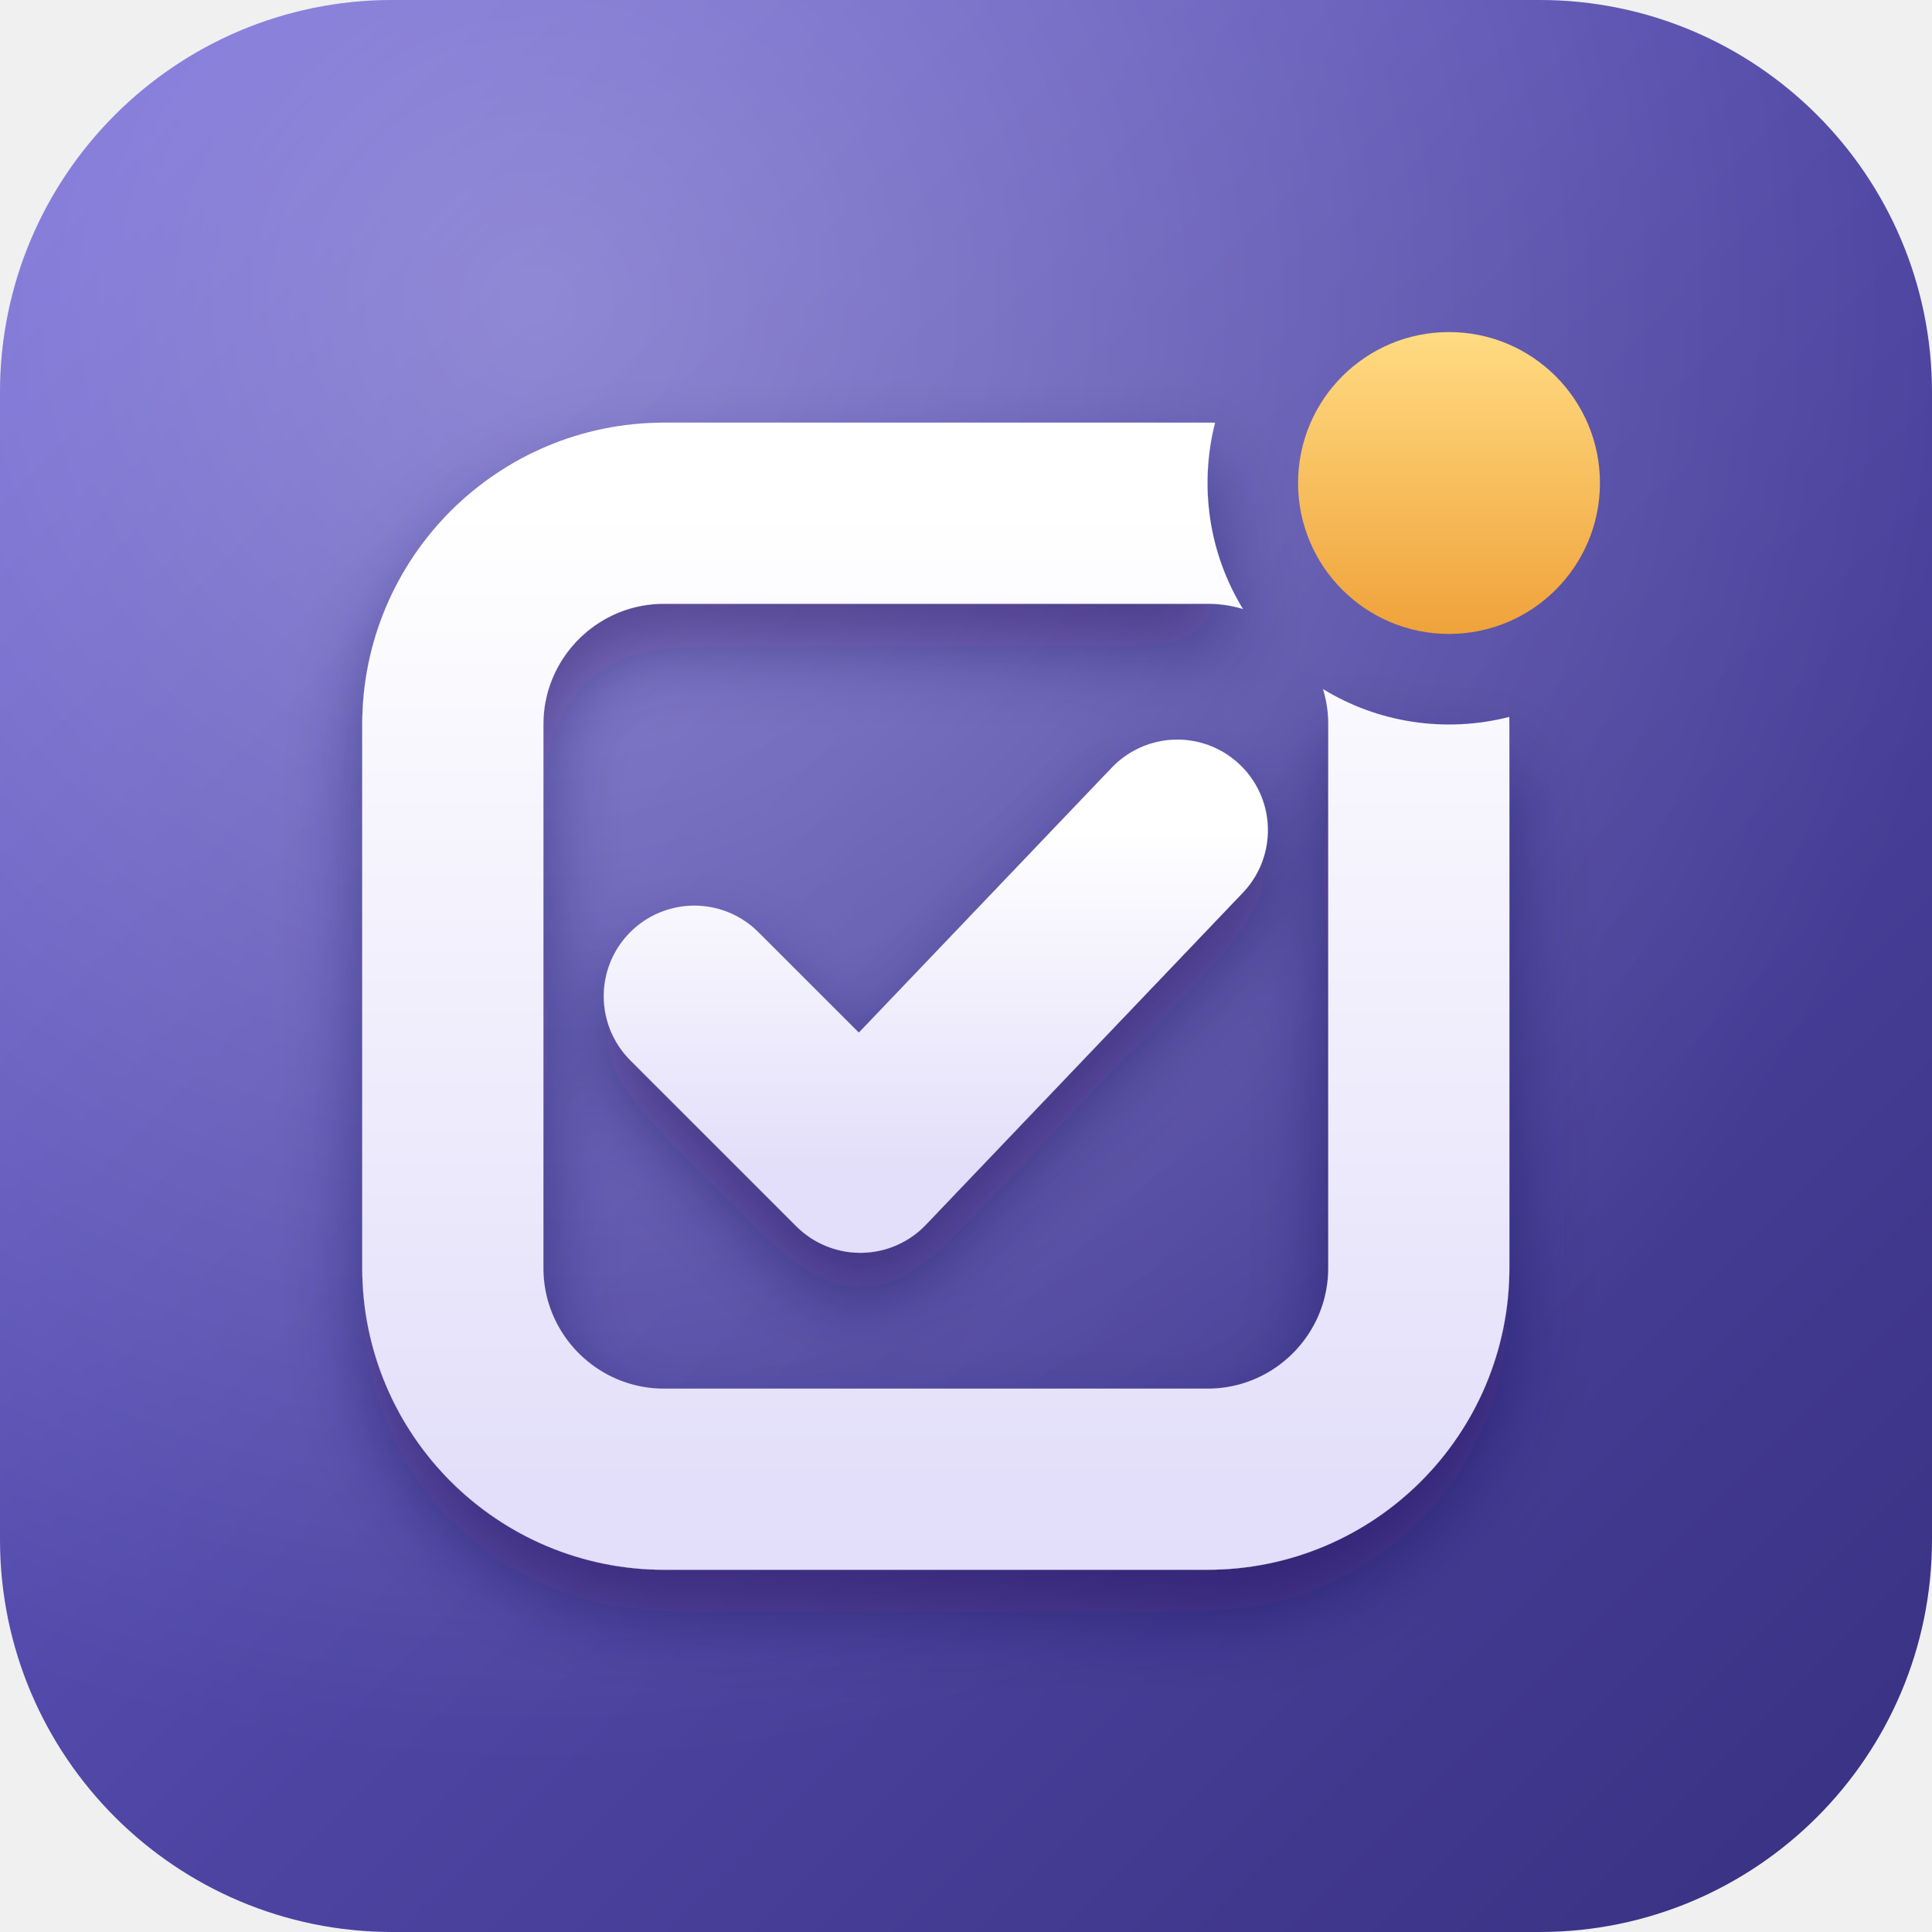
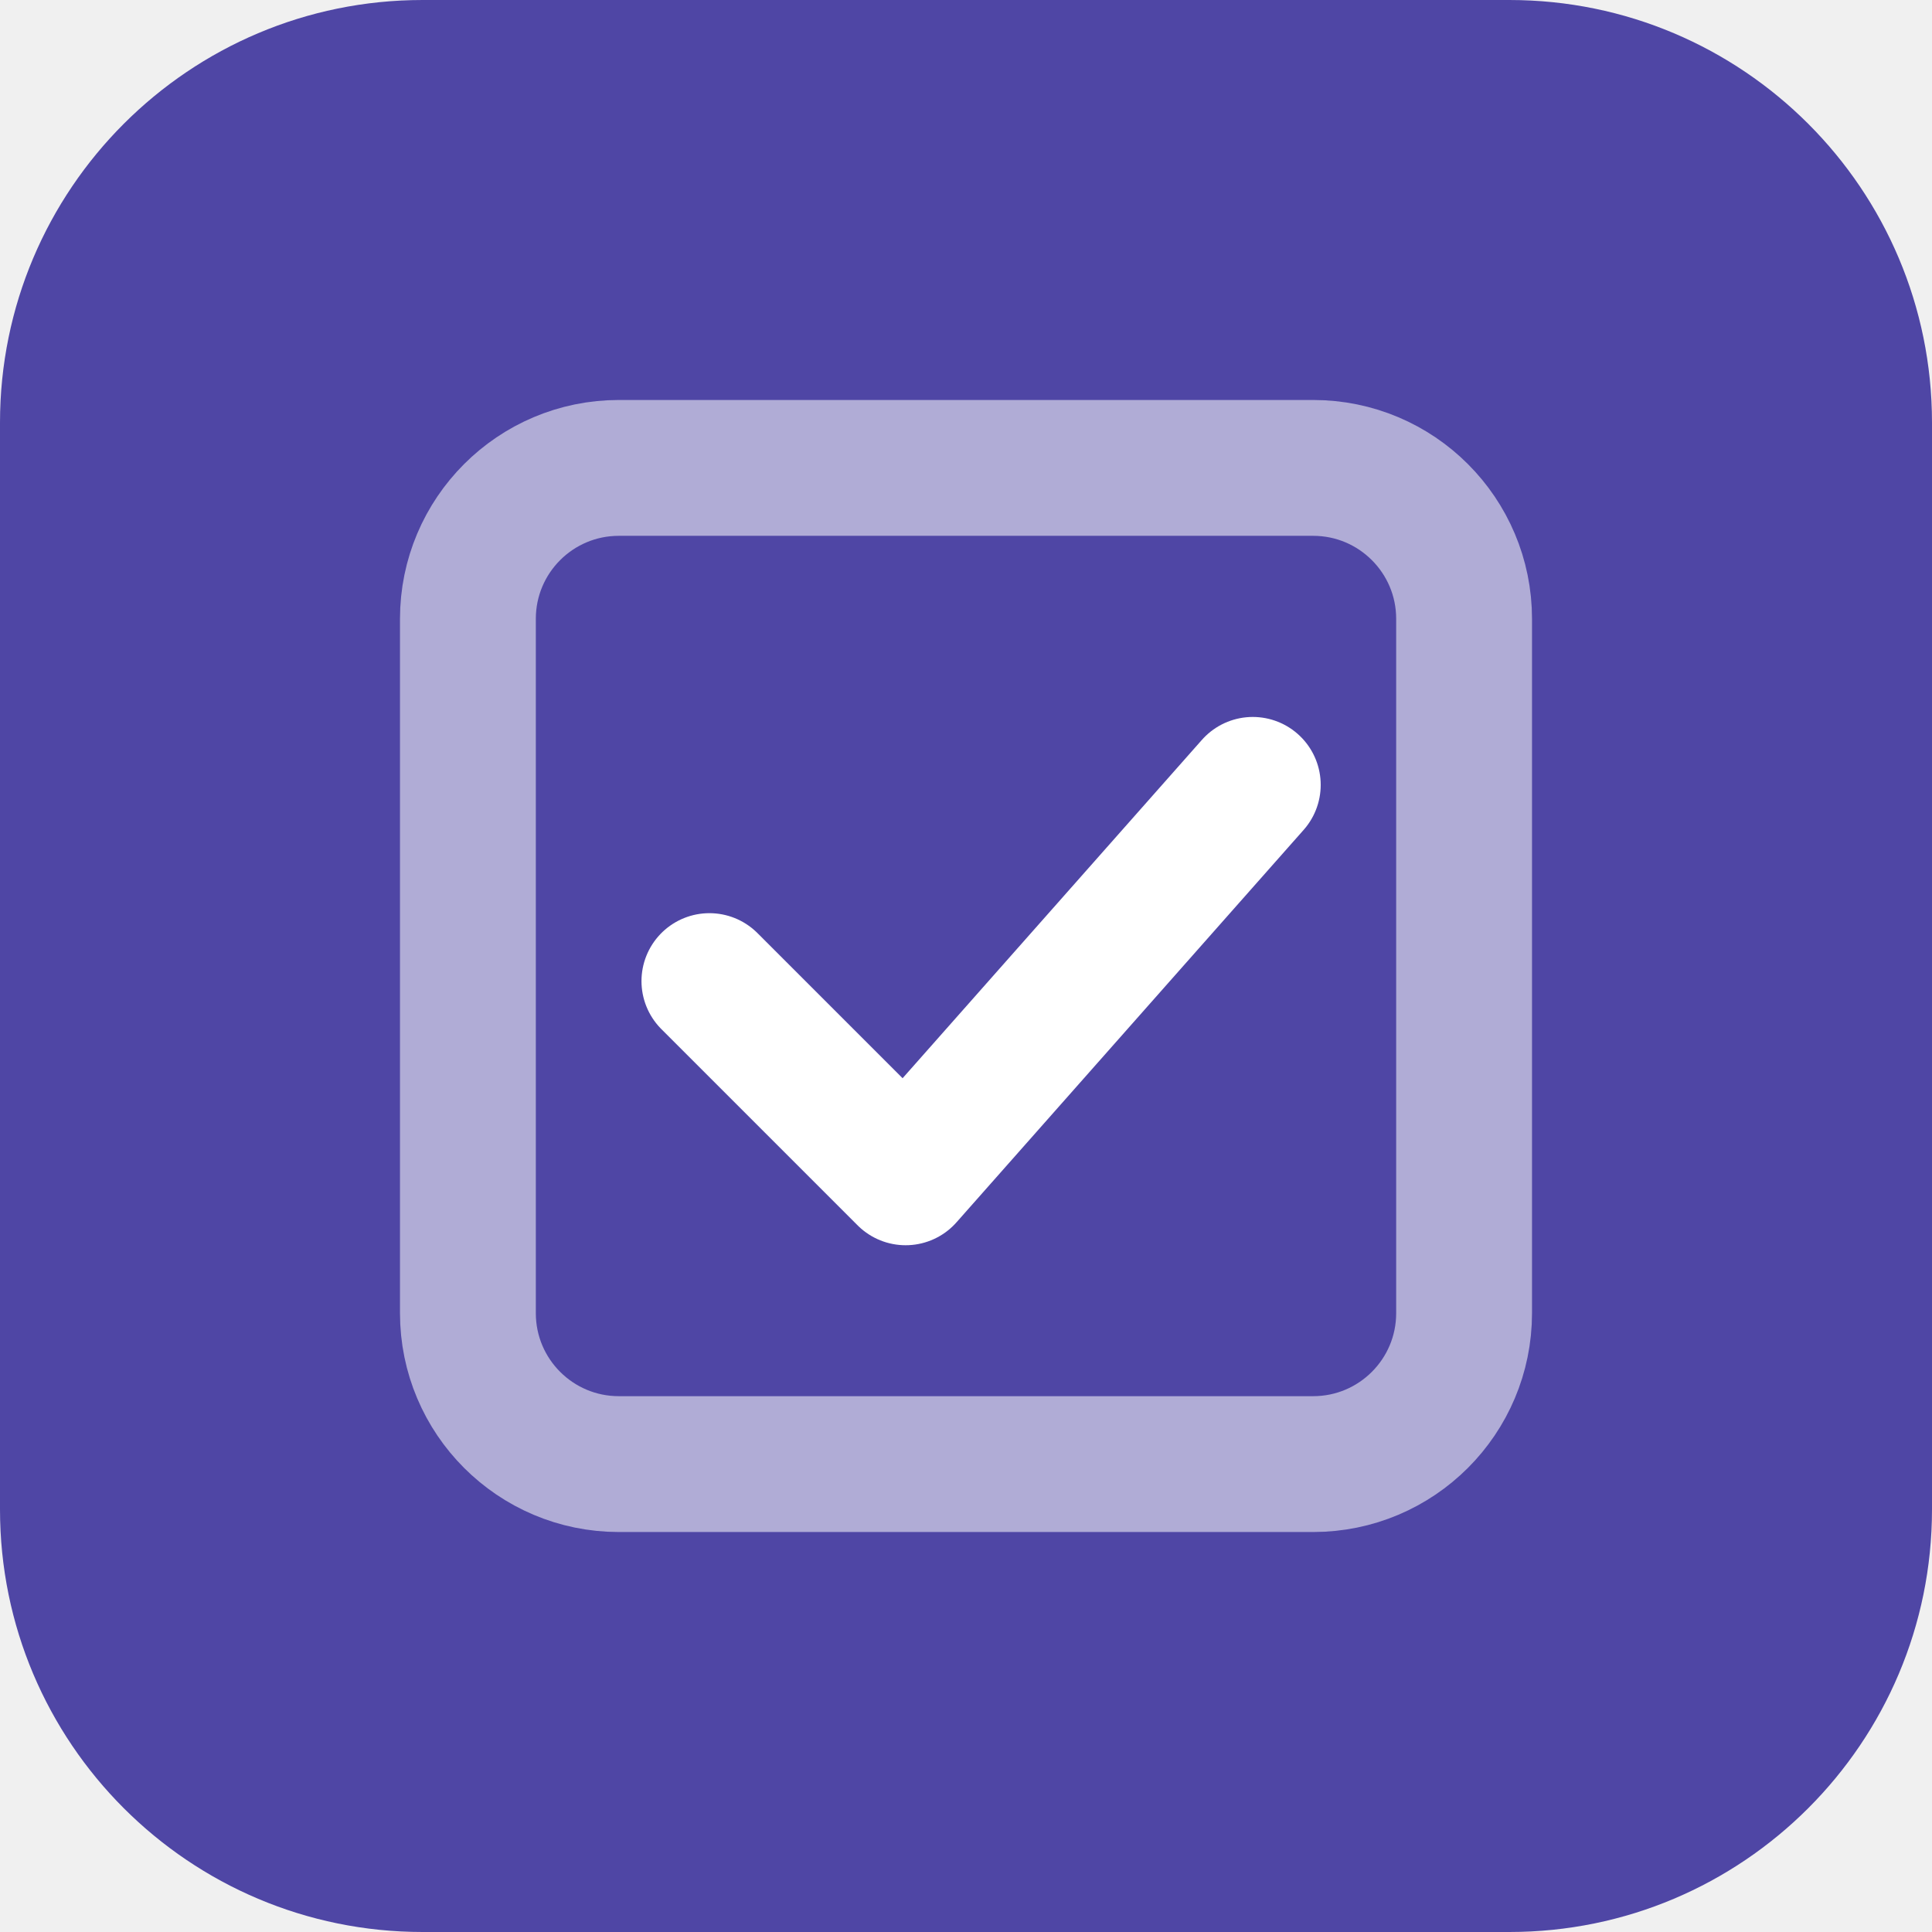
<svg xmlns="http://www.w3.org/2000/svg" viewBox="0 0 64 64">
-   <defs>
-     <linearGradient id="bga" x1="0" y1="0" x2="1" y2="1">
-       <stop offset="0" stop-color="#6D62D8" />
-       <stop offset=".5" stop-color="#4F46A5" />
-       <stop offset="1" stop-color="#383080" />
-     </linearGradient>
-     <radialGradient id="glowa" cx=".28" cy=".16" r=".75">
-       <stop offset="0" stop-color="#fff" stop-opacity=".30" />
-       <stop offset="1" stop-color="#fff" stop-opacity="0" />
-     </radialGradient>
-     <linearGradient id="inka" x1="0" y1="0" x2="0" y2="1">
-       <stop offset="0" stop-color="#FFFFFF" />
-       <stop offset="1" stop-color="#E3DFFA" />
-     </linearGradient>
-     <linearGradient id="golda" x1="0" y1="0" x2="0" y2="1">
-       <stop offset="0" stop-color="#FFDB82" />
-       <stop offset="1" stop-color="#F0A23A" />
-     </linearGradient>
-     <mask id="cuta" maskUnits="userSpaceOnUse" x="0" y="0" width="64" height="64">
-       <rect width="64" height="64" fill="#fff" />
-       <circle cx="48" cy="16" r="8" fill="#000" />
-     </mask>
-     <filter id="sha" x="-25%" y="-25%" width="150%" height="160%">
-       <feDropShadow dx="0" dy="1.4" stdDeviation="1.3" flood-color="#17124A" flood-opacity=".42" />
-     </filter>
-   </defs>
-   <rect width="64" height="64" rx="13" fill="url(#bga)" />
-   <rect width="64" height="64" rx="13" fill="url(#glowa)" />
-   <g transform="translate(32 32) scale(1.0) translate(-32 -32)">
-     <g filter="url(#sha)">
-       <g mask="url(#cuta)" fill="none" stroke="url(#inka)" stroke-width="6" stroke-linecap="round" stroke-linejoin="round">
-         <rect x="15" y="17" width="32" height="32" rx="7" />
-         <path d="M23 33L28.5 38.5L39 27.5" />
-       </g>
-     </g>
-     <circle cx="48" cy="16" r="5" fill="url(#golda)" />
-   </g>
+   <rect width="64" height="64" rx="14" fill="#4F46A5" />
+   <rect x="15.5" y="15.5" width="33" height="33" rx="5" stroke="#fff" stroke-opacity=".55" stroke-width="4.5" fill="none" />
+   <path d="M23.5 32.5L30 39L41.5 26" stroke="#fff" stroke-width="4.5" stroke-linecap="round" stroke-linejoin="round" fill="none" />
</svg>
